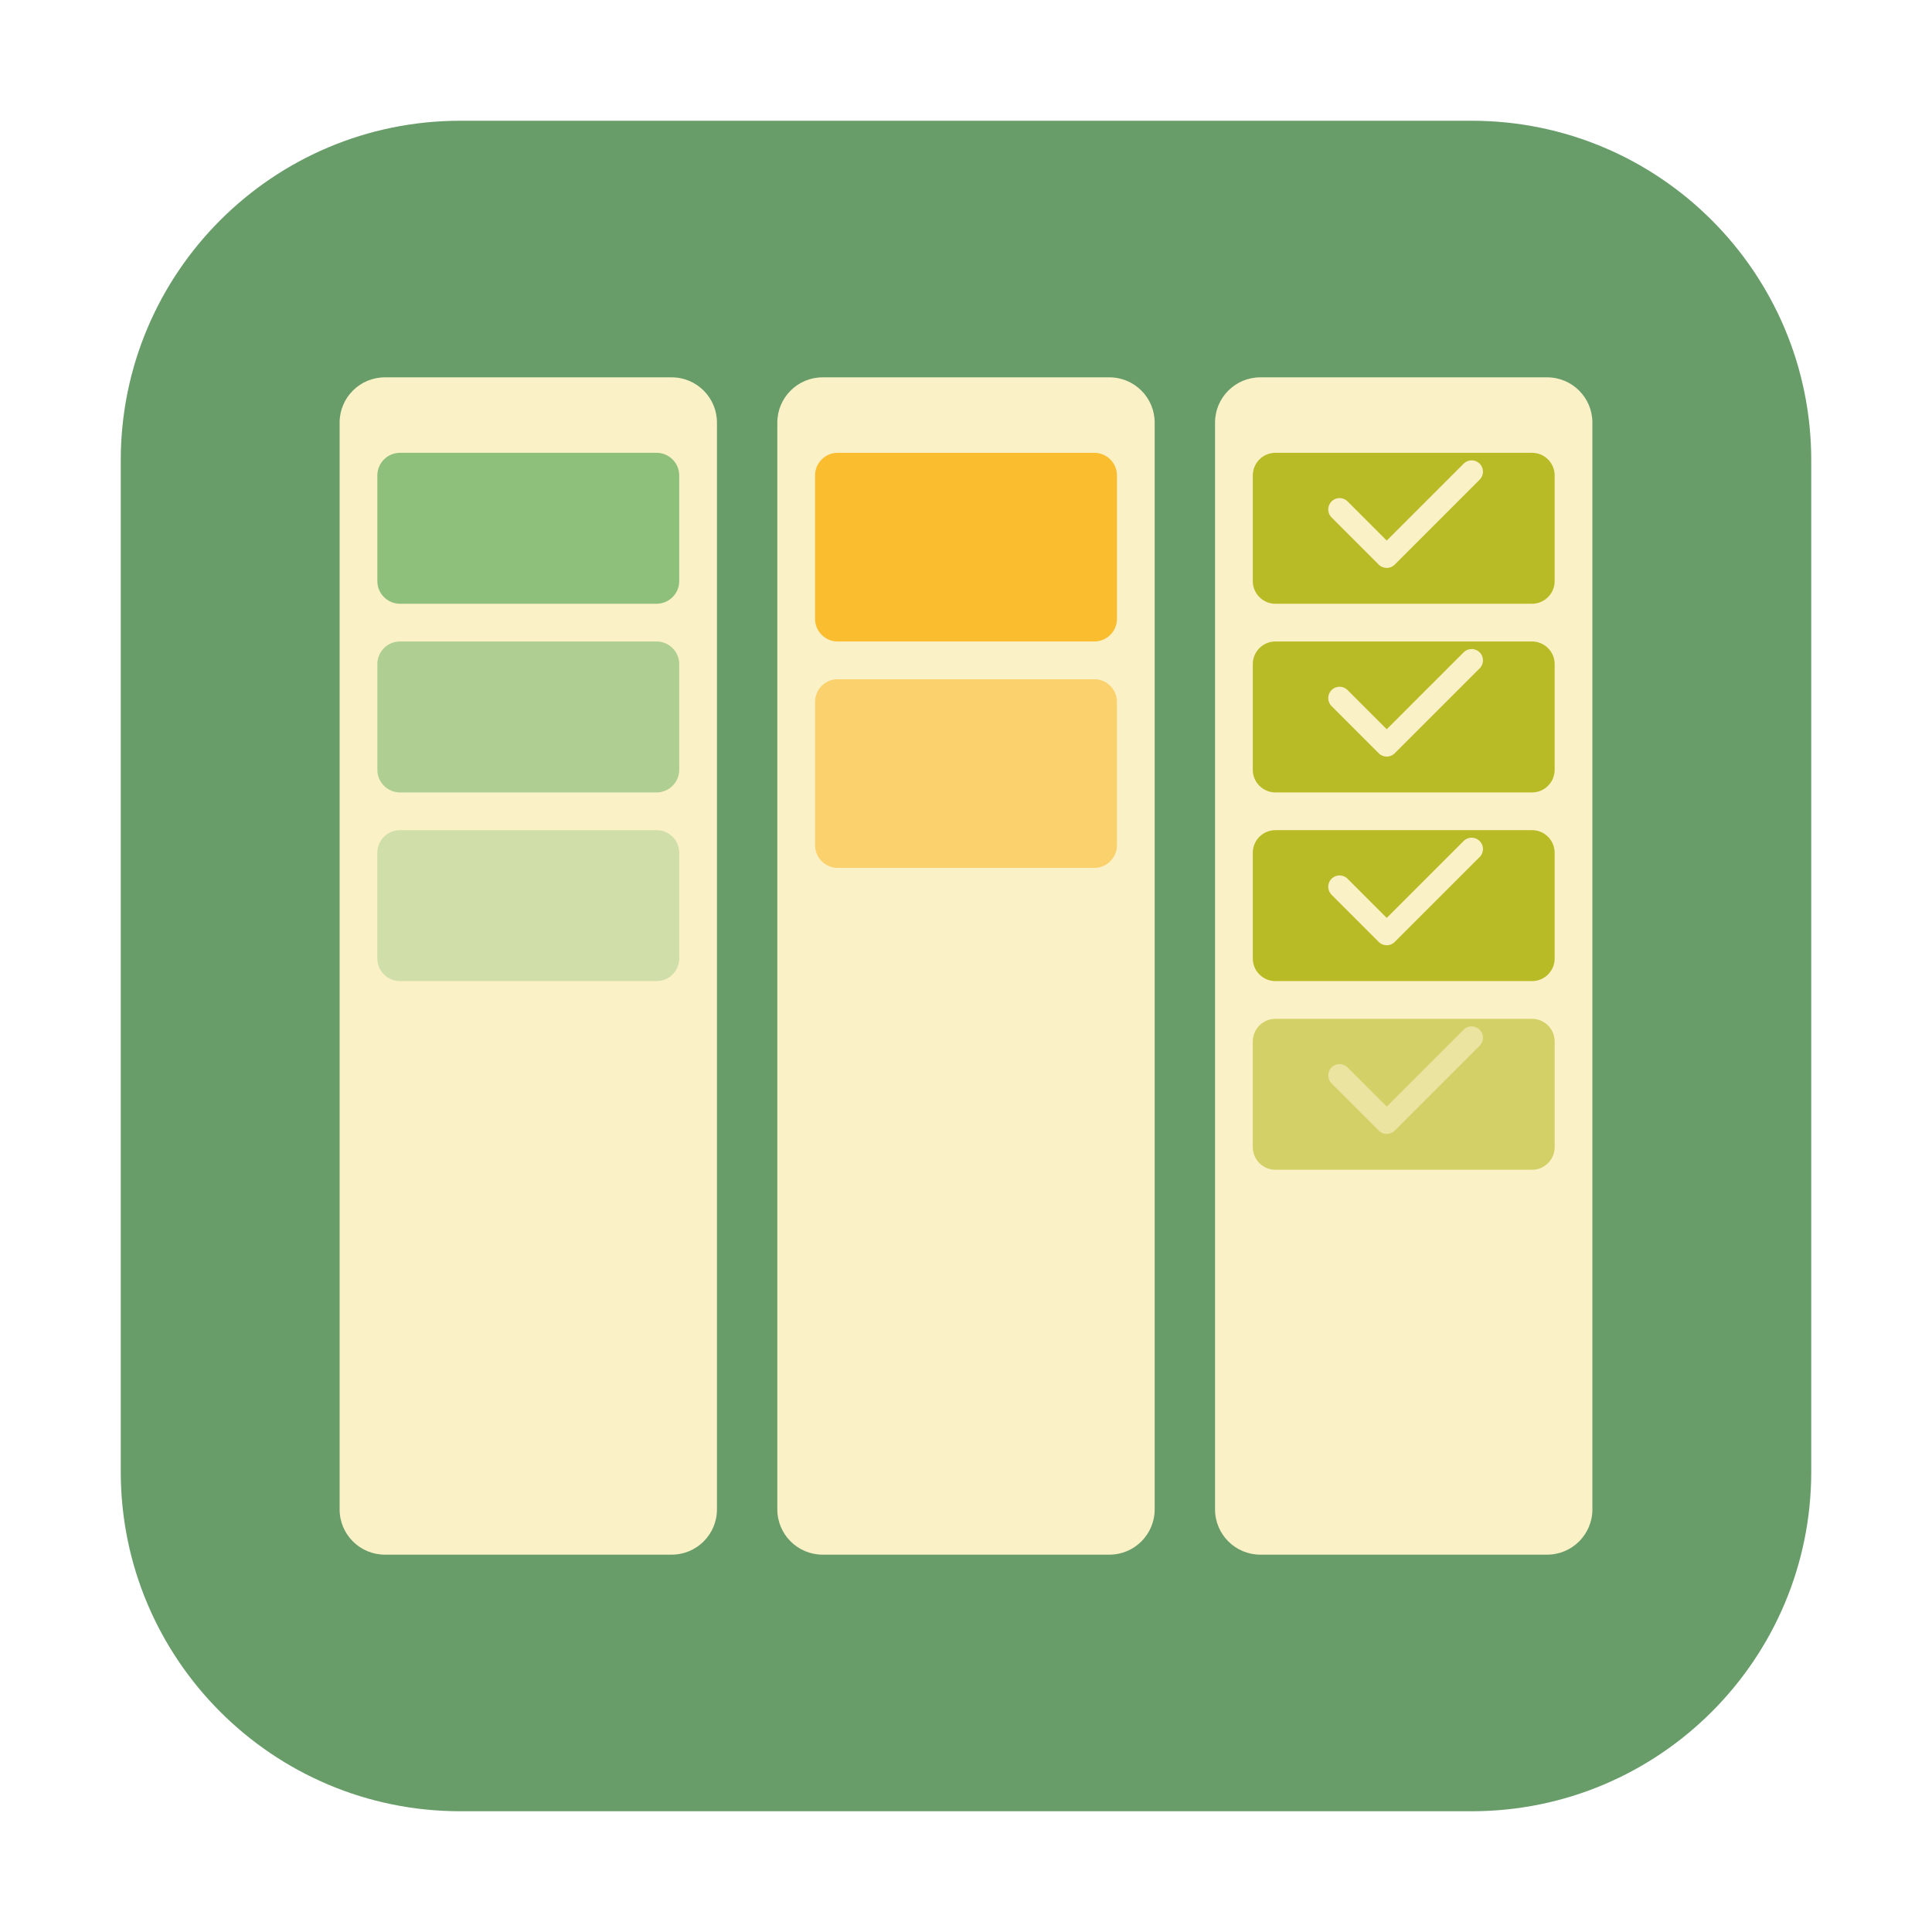
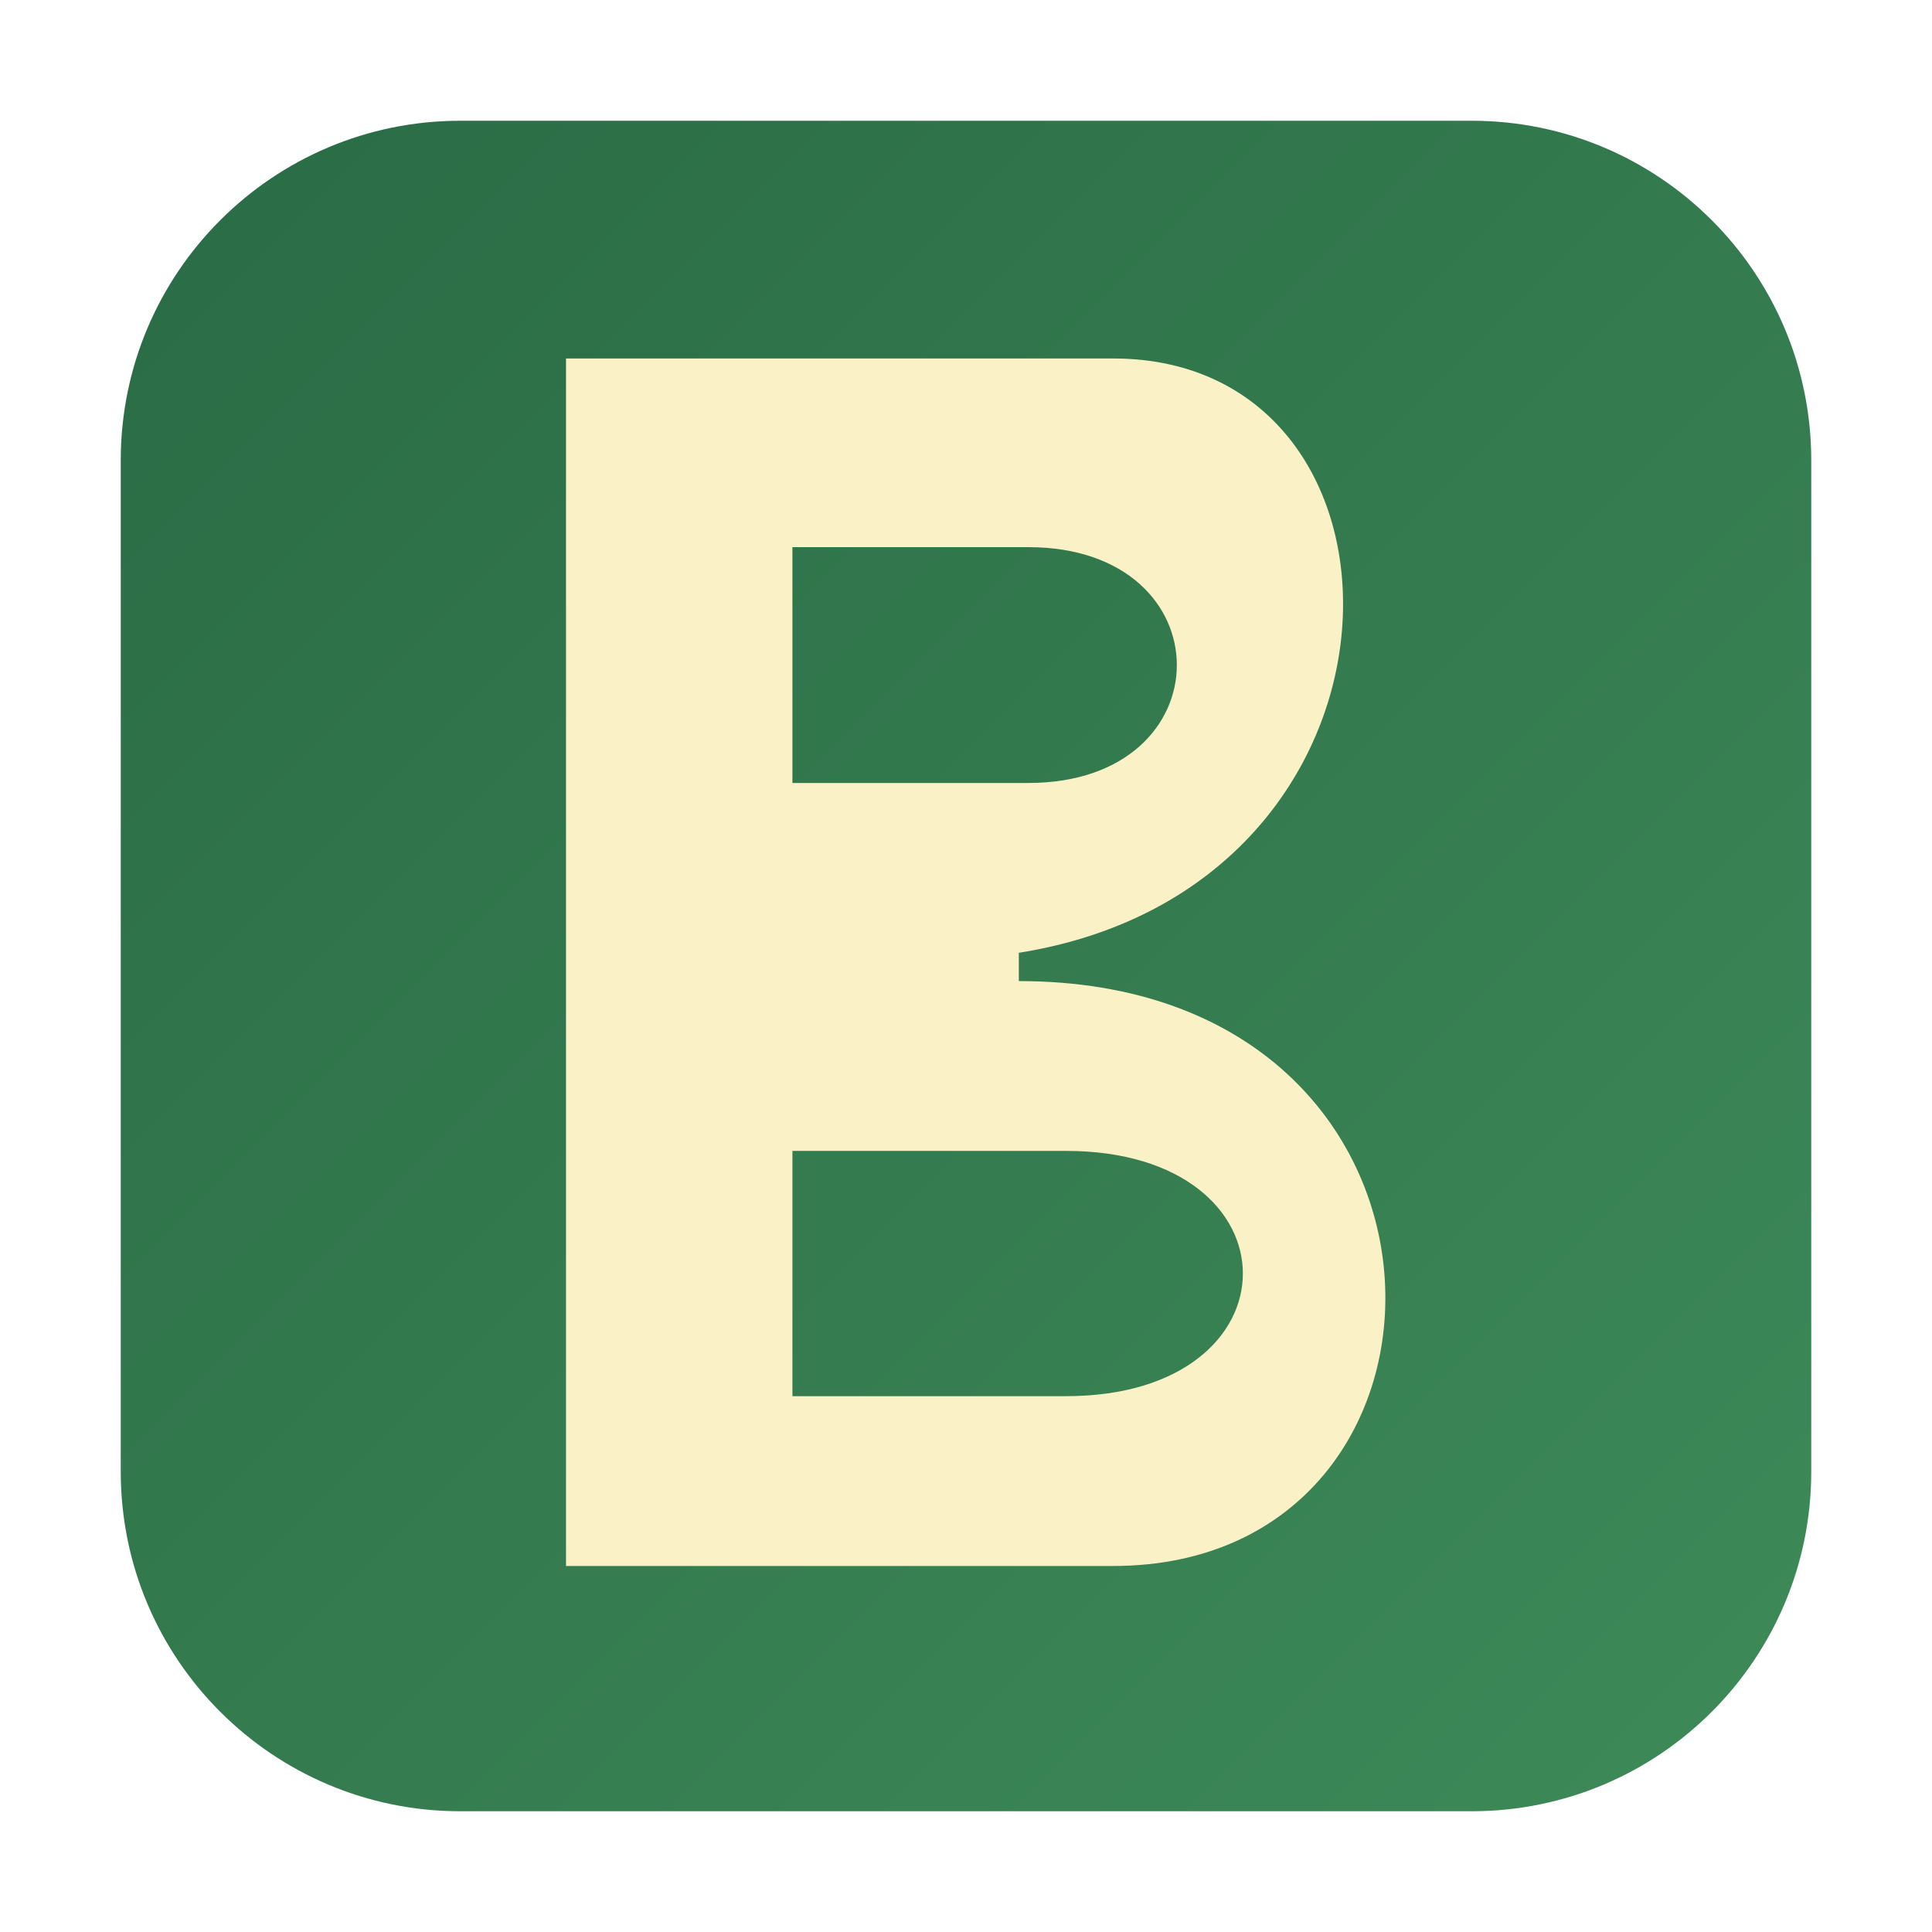
<svg xmlns="http://www.w3.org/2000/svg" width="1024" height="1024" viewBox="0 0 1024 1024">
-   <rect x="64" y="64" width="896" height="896" rx="180" ry="180" fill="#689d6a" />
-   <rect x="180" y="200" width="200" height="624" rx="24" ry="24" fill="#fbf1c7" />
-   <rect x="200" y="240" width="160" height="80" rx="12" ry="12" fill="#8ec07c" />
-   <rect x="200" y="340" width="160" height="80" rx="12" ry="12" fill="#8ec07c" opacity="0.7" />
-   <rect x="200" y="440" width="160" height="80" rx="12" ry="12" fill="#8ec07c" opacity="0.4" />
-   <rect x="412" y="200" width="200" height="624" rx="24" ry="24" fill="#fbf1c7" />
-   <rect x="432" y="240" width="160" height="100" rx="12" ry="12" fill="#fabd2f" />
-   <rect x="432" y="360" width="160" height="100" rx="12" ry="12" fill="#fabd2f" opacity="0.6" />
-   <rect x="644" y="200" width="200" height="624" rx="24" ry="24" fill="#fbf1c7" />
-   <rect x="664" y="240" width="160" height="80" rx="12" ry="12" fill="#b8bb26" />
-   <path d="M710 270 L735 295 L780 250" stroke="#fbf1c7" stroke-width="12" stroke-linecap="round" stroke-linejoin="round" fill="none" />
-   <rect x="664" y="340" width="160" height="80" rx="12" ry="12" fill="#b8bb26" />
-   <path d="M710 370 L735 395 L780 350" stroke="#fbf1c7" stroke-width="12" stroke-linecap="round" stroke-linejoin="round" fill="none" />
-   <rect x="664" y="440" width="160" height="80" rx="12" ry="12" fill="#b8bb26" />
-   <path d="M710 470 L735 495 L780 450" stroke="#fbf1c7" stroke-width="12" stroke-linecap="round" stroke-linejoin="round" fill="none" />
-   <rect x="664" y="540" width="160" height="80" rx="12" ry="12" fill="#b8bb26" opacity="0.6" />
-   <path d="M710 570 L735 595 L780 550" stroke="#fbf1c7" stroke-width="12" stroke-linecap="round" stroke-linejoin="round" fill="none" opacity="0.6" />
+   <defs>
+     <linearGradient id="bg" x1="0" y1="0" x2="1" y2="1">
+       <stop offset="0%" stop-color="#2a6b45" />
+       <stop offset="100%" stop-color="#3d8a58" />
+     </linearGradient>
+   </defs>
+   <rect x="64" y="64" width="896" height="896" rx="180" ry="180" fill="url(#bg)" />
+   <path fill-rule="evenodd" fill="#fbf1c7" d="     M 300 190 L 590 190 C 760 190 760 470 540 505 L 540 520 C 790 520 790 830 590 830 L 300 830 Z     M 420 290 L 545 290 C 650 290 650 415 545 415 L 420 415 Z     M 420 610 L 565 610 C 690 610 690 740 565 740 L 420 740 Z   " />
</svg>
